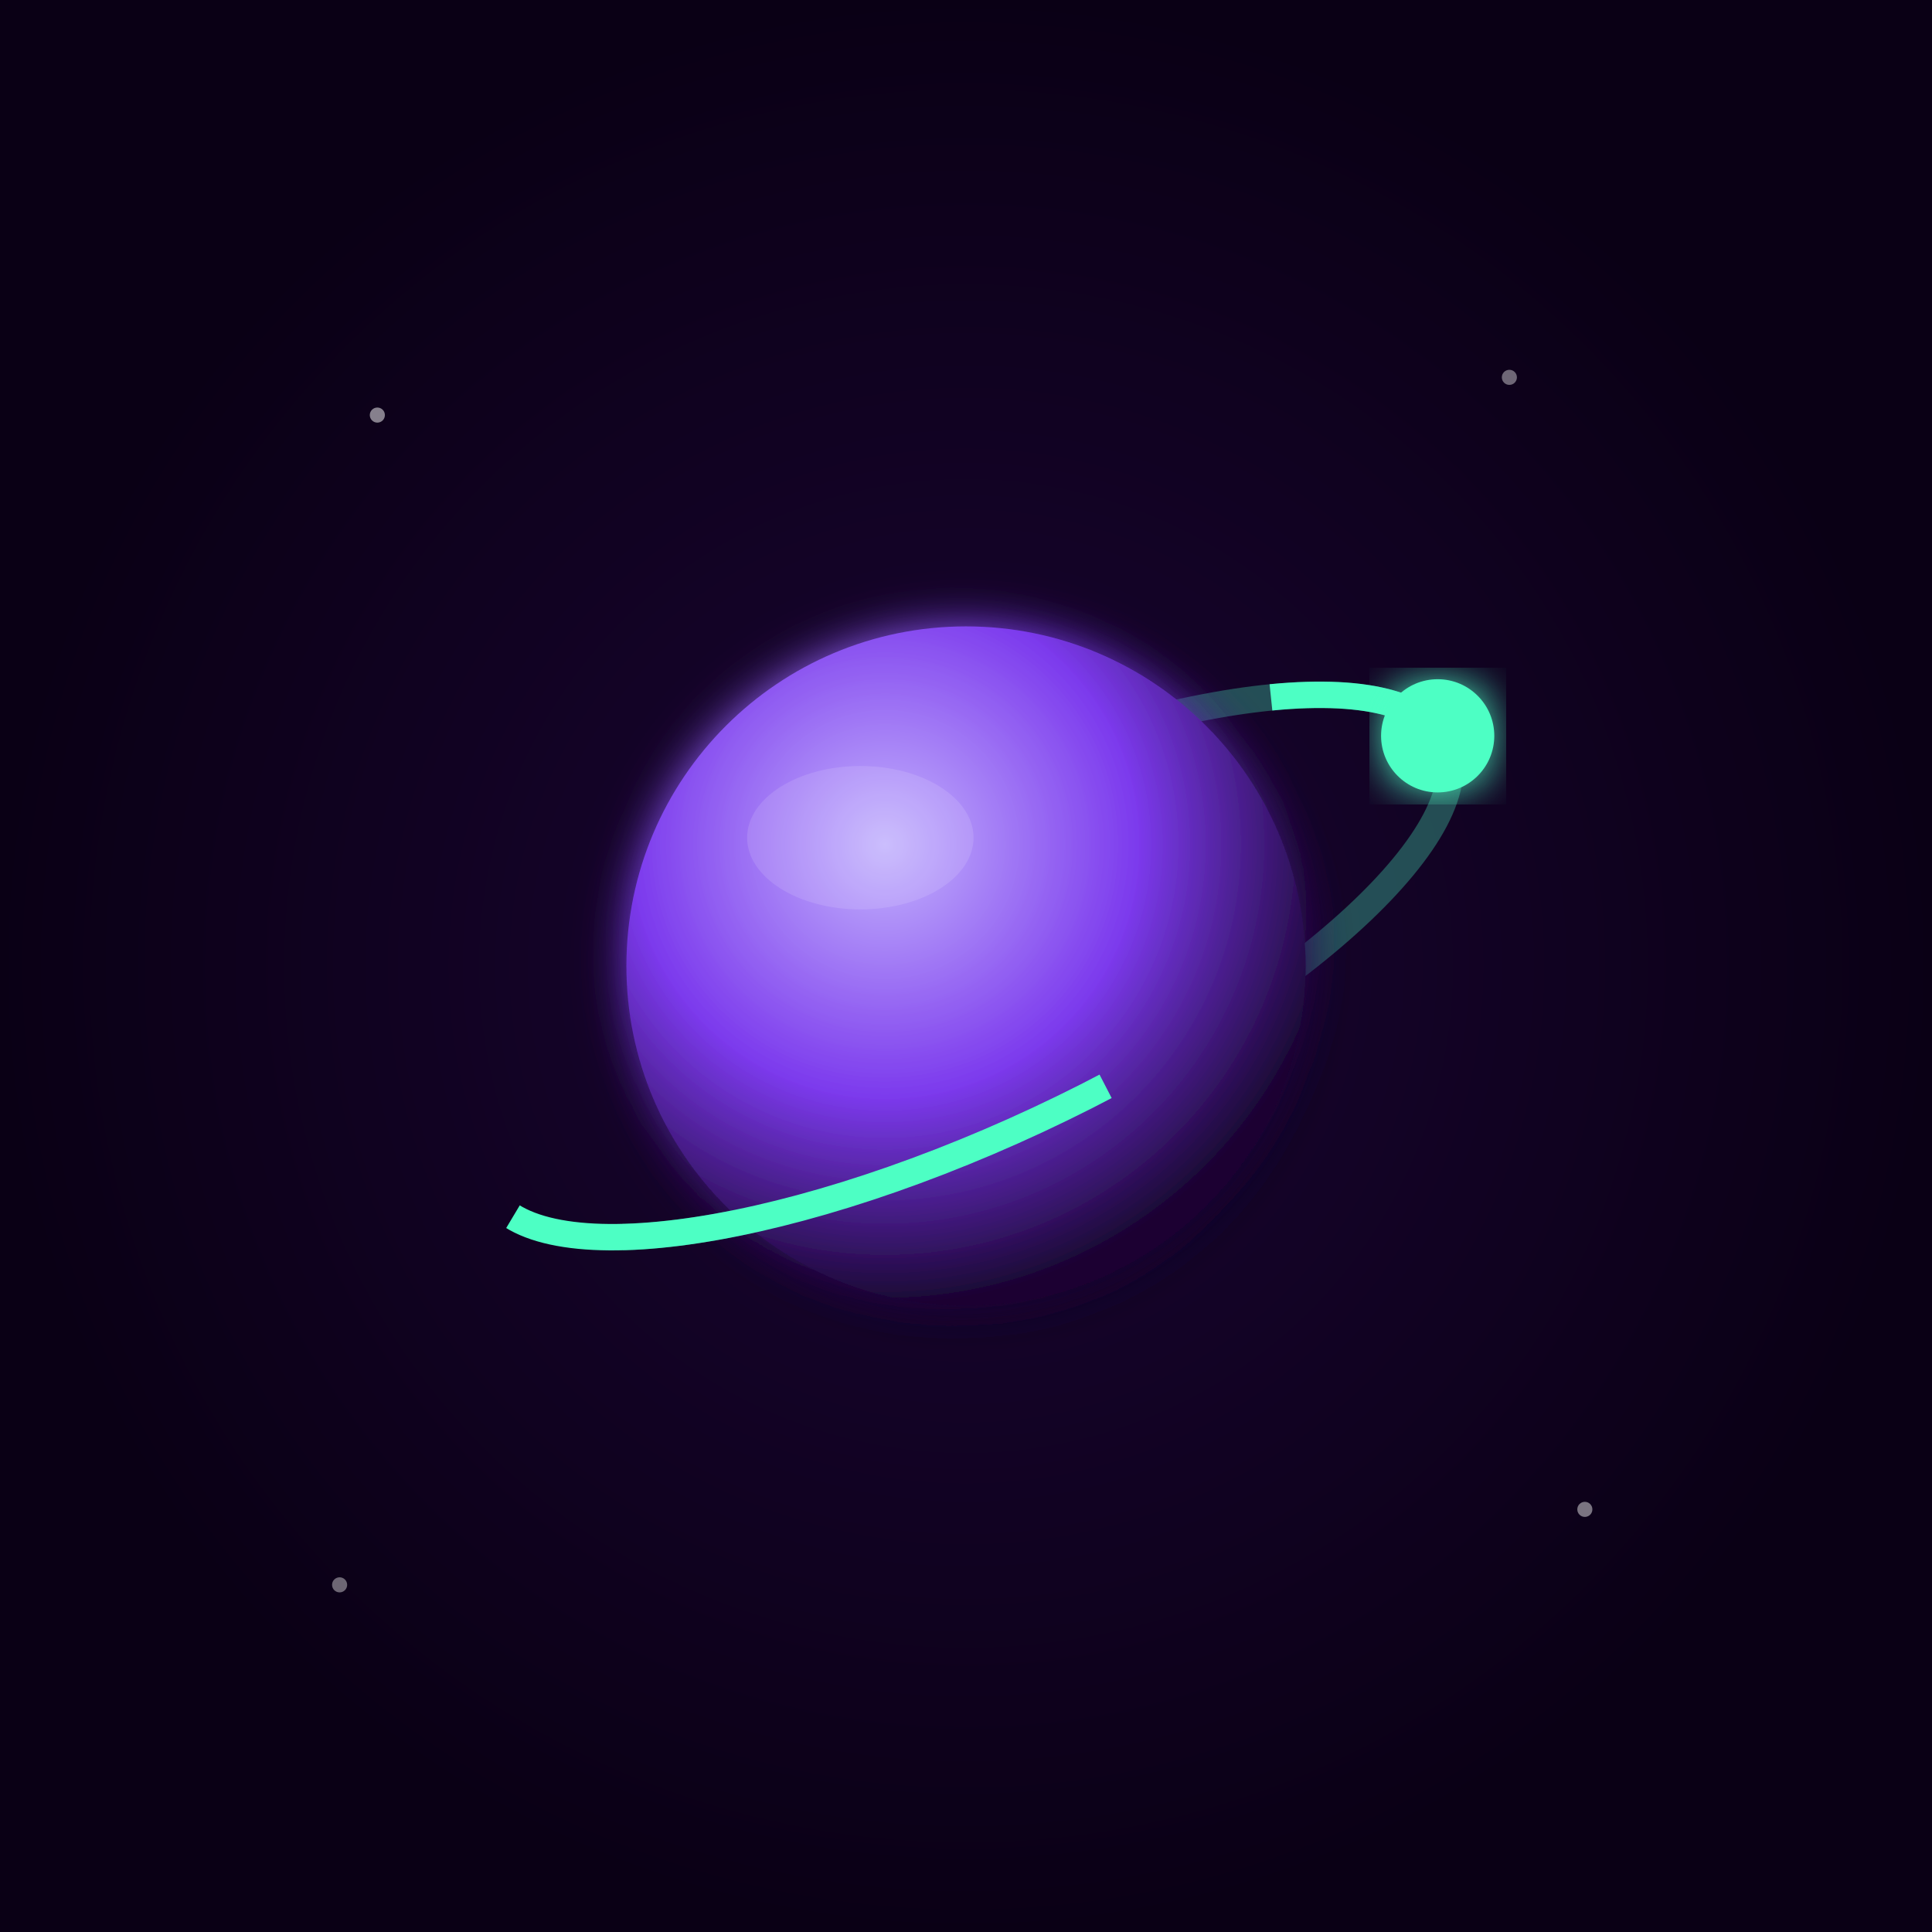
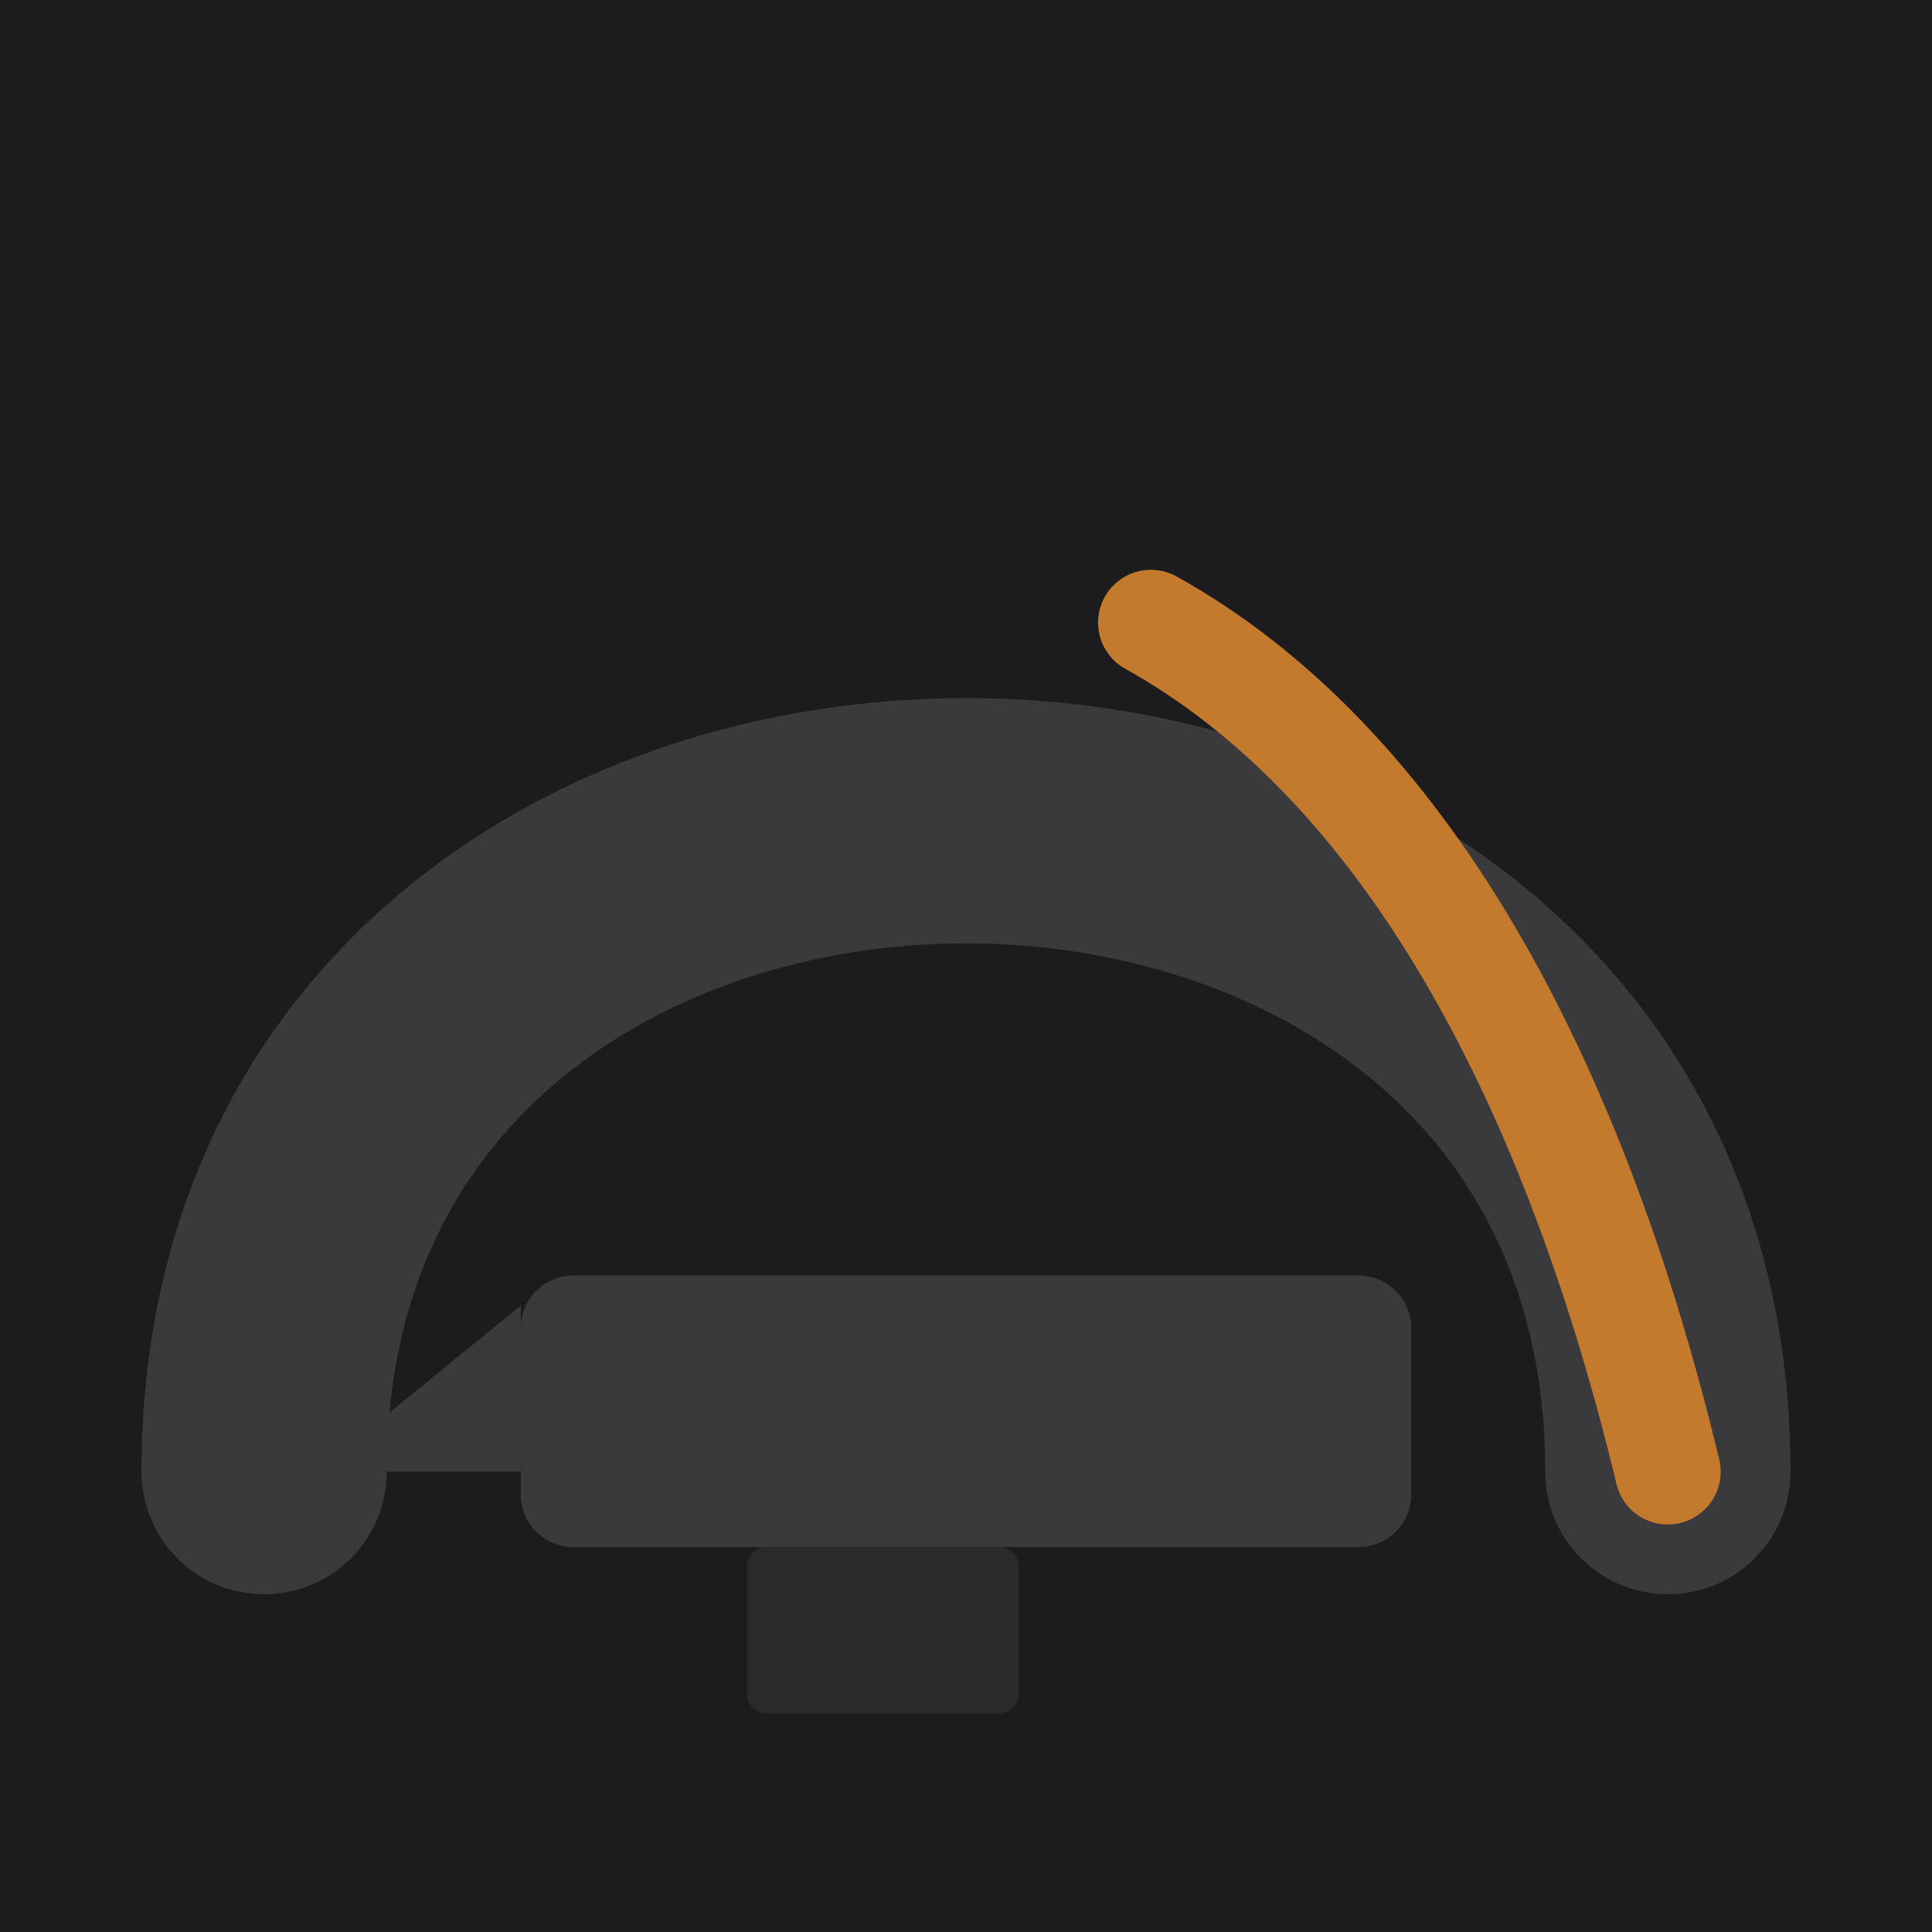
<svg xmlns="http://www.w3.org/2000/svg" width="512" height="512" viewBox="0 0 512 512" fill="none">
-   <defs>
-     <radialGradient id="bg2" cx="50%" cy="50%" r="50%">
-       <stop offset="0%" stop-color="#1a0533" />
-       <stop offset="100%" stop-color="#0a0015" />
-     </radialGradient>
-     <radialGradient id="planet2" cx="38%" cy="32%" r="68%">
-       <stop offset="0%" stop-color="#c4b5fd" />
-       <stop offset="55%" stop-color="#7c3aed" />
-       <stop offset="100%" stop-color="#1a0533" />
-     </radialGradient>
-     <filter id="glow2">
-       <feGaussianBlur stdDeviation="6" result="blur" />
-       <feMerge>
-         <feMergeNode in="blur" />
-         <feMergeNode in="SourceGraphic" />
-       </feMerge>
-     </filter>
-   </defs>
-   <rect width="512" height="512" fill="url(#bg2)" />
-   <circle cx="100" cy="110" r="2" fill="white" fill-opacity="0.5" />
-   <circle cx="400" cy="100" r="2" fill="white" fill-opacity="0.4" />
-   <circle cx="420" cy="400" r="2" fill="white" fill-opacity="0.45" />
-   <circle cx="90" cy="420" r="2" fill="white" fill-opacity="0.4" />
-   <ellipse cx="256" cy="256" rx="140" ry="45" fill="none" stroke="#4dffc4" stroke-width="7" stroke-opacity="0.3" stroke-dasharray="270 165" transform="rotate(-25 256 256)" />
-   <circle cx="256" cy="256" r="90" fill="url(#planet2)" filter="url(#glow2)" />
-   <ellipse cx="228" cy="222" rx="30" ry="19" fill="white" fill-opacity="0.12" />
-   <ellipse cx="256" cy="256" rx="140" ry="45" fill="none" stroke="#4dffc4" stroke-width="7" stroke-dasharray="165 270" stroke-dashoffset="-135" transform="rotate(-25 256 256)" />
-   <circle cx="381" cy="195" r="15" fill="#4dffc4" filter="url(#glow2)" />
+   <rect width="512" height="512" fill="#1C1C1E" />
+   <path d="M70 390 C70 160 442 160 442 390" stroke="#3A3A3D" stroke-width="65" stroke-linecap="round" fill="none" />
+   <path d="M305 165 C368 200 415 278 442 390" stroke="#C47A2C" stroke-width="28" stroke-linecap="round" fill="none" />
+   <rect x="138" y="338" width="236" height="72" rx="14" fill="#3A3A3D" />
+   <path d="M138 346 L84 390 L138 390Z" fill="#3A3A3D" />
+   <rect x="198" y="410" width="72" height="44" rx="5" fill="#2A2A2D" />
</svg>
